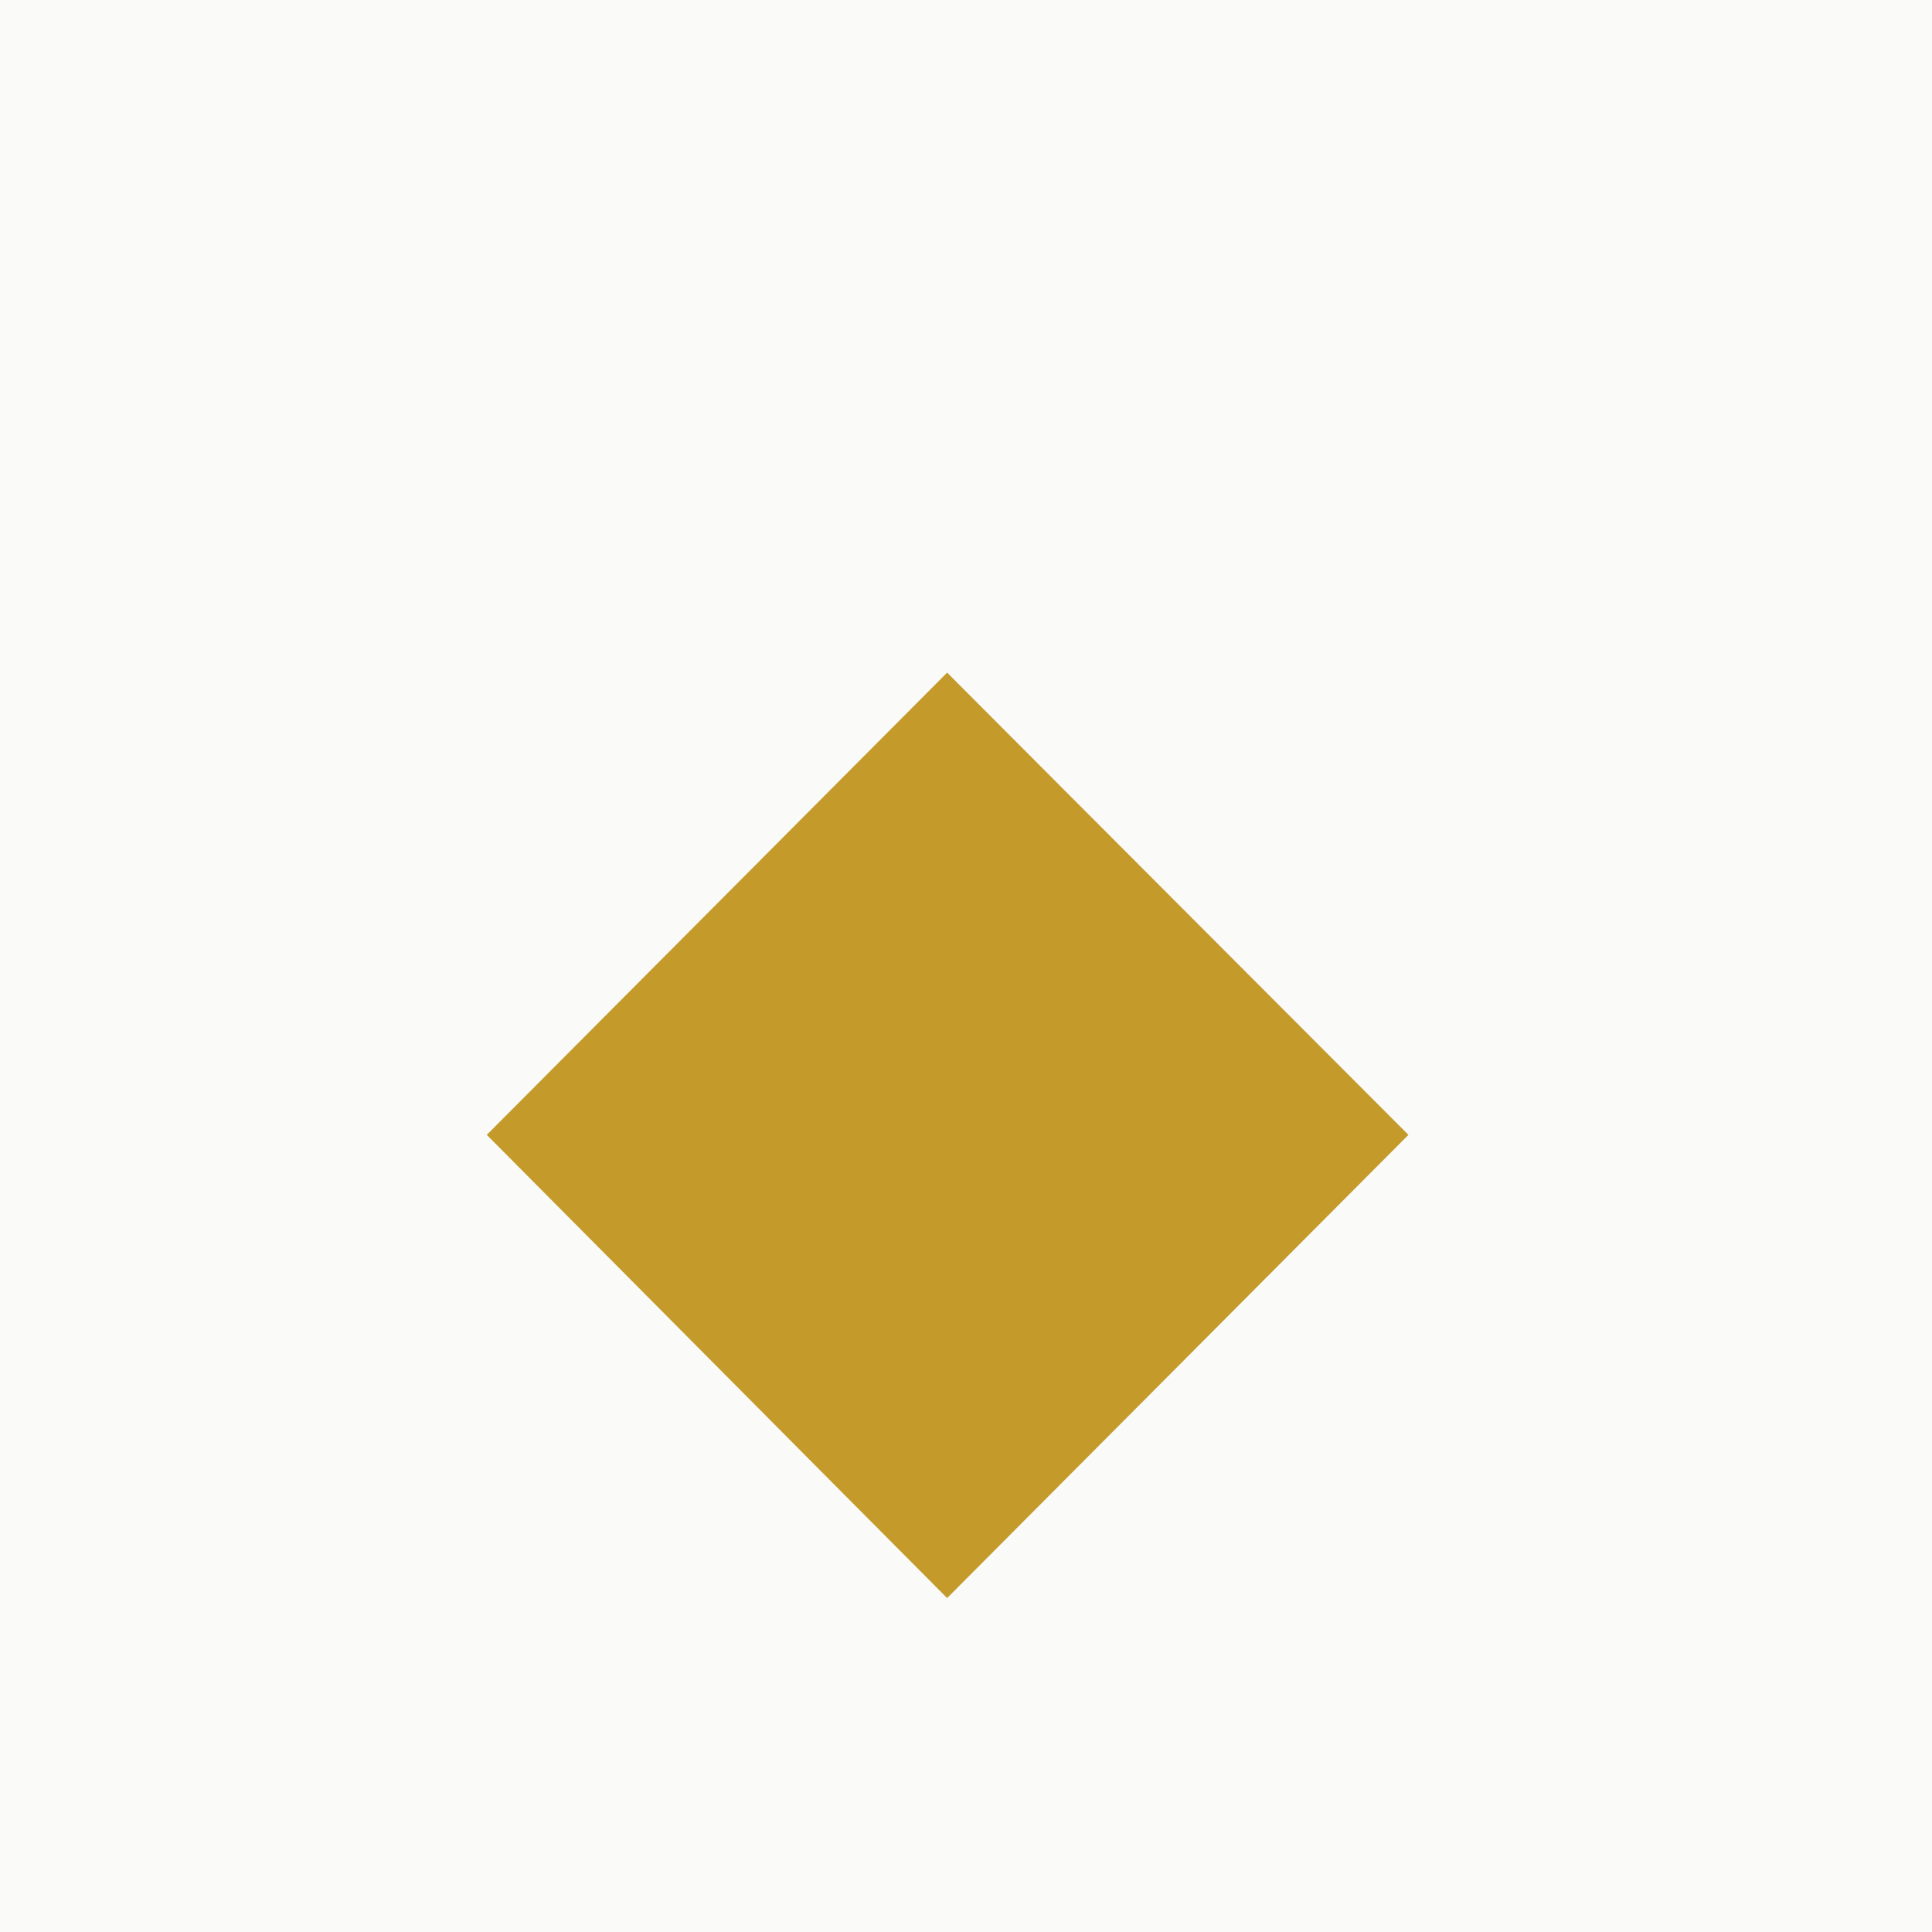
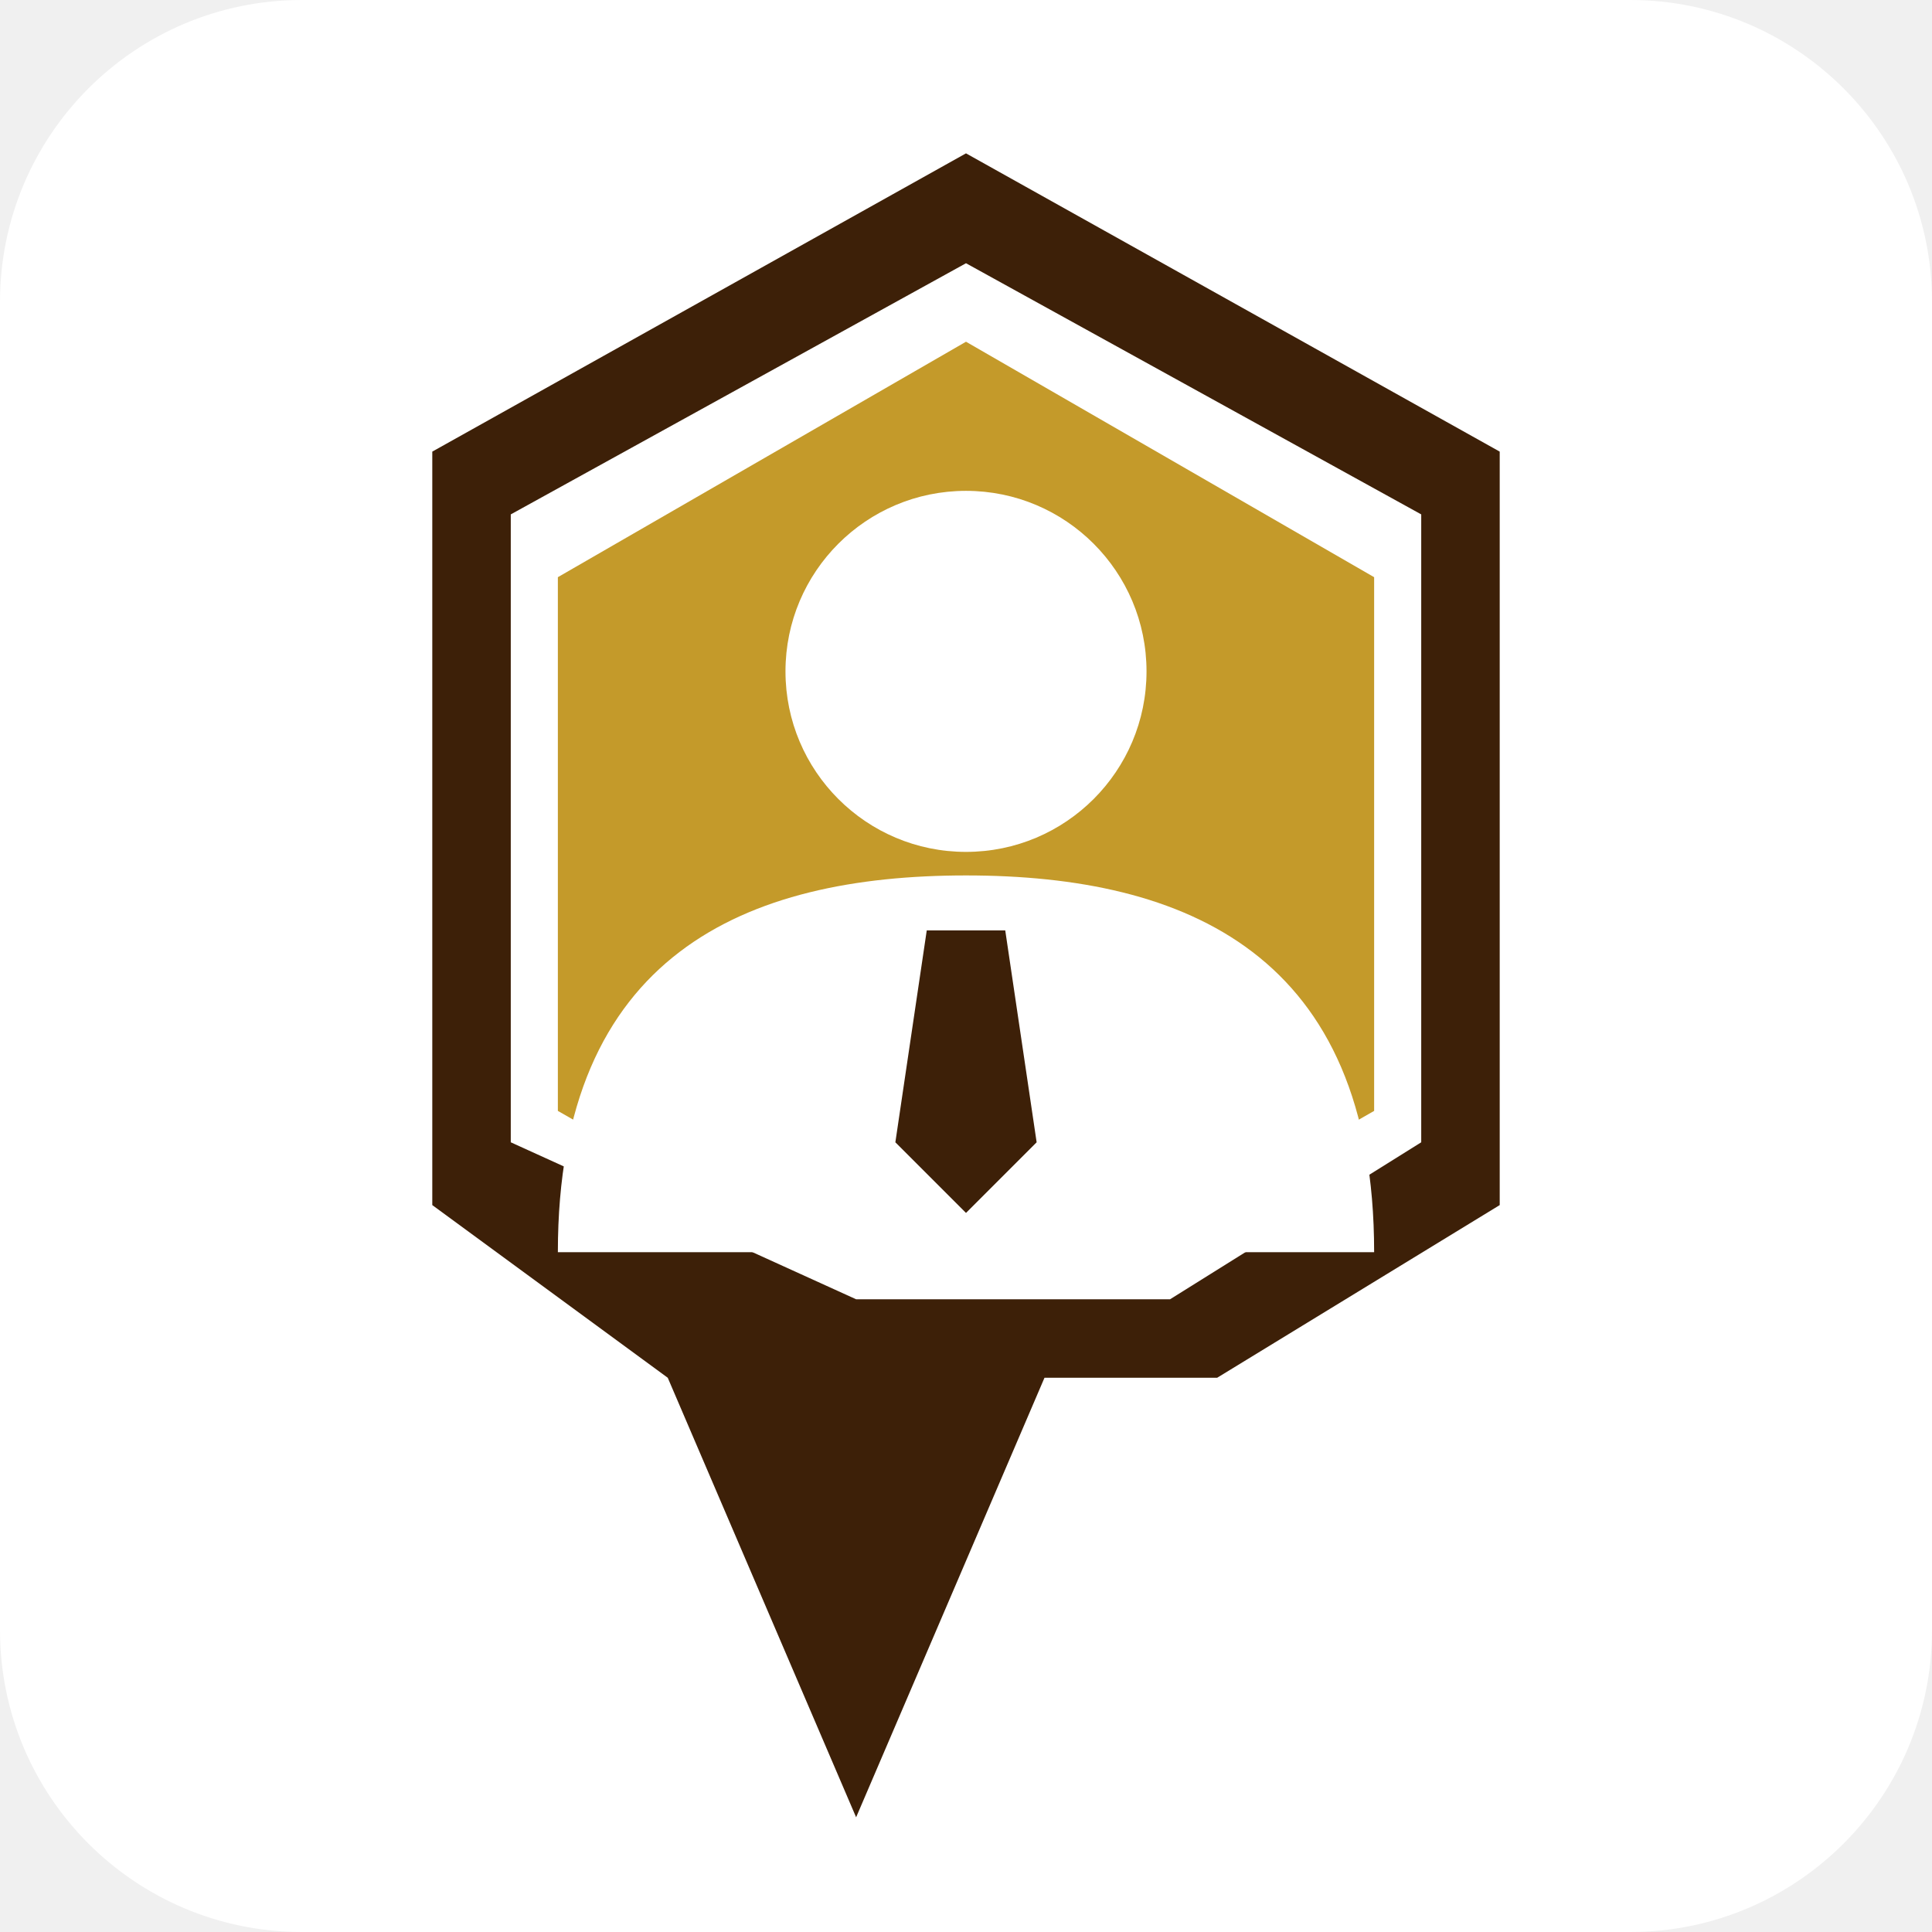
- <svg xmlns="http://www.w3.org/2000/svg" viewBox="0 0 32 32" fill="none">
-   <rect width="32" height="32" fill="#fafaf8" />
-   <text x="8" y="24" font-size="20" fill="#c49a2a" font-family="serif">◆</text>
+ <svg xmlns="http://www.w3.org/2000/svg" width="32" height="32" viewBox="0 0 32 32">
+   <rect width="32" height="32" rx="5" fill="white" />
+   <g transform="translate(3, 1.5) scale(0.26)">
+     <path fill="#3d2008" d="M50 4 L84 23 L84 71 L66 82 L55 82 L43 110 L31 82 L16 71 L16 23 Z" />
+     <path fill="#ffffff" d="M50 11 L79 27 L79 67 L63 77 L53 77 L43 77 L21 67 L21 27 Z" />
+     <path fill="#c49a2a" d="M50 16 L76 31 L76 65 L62 73 L50 73 L38 73 L24 65 L24 31 Z" />
+     <circle cx="50" cy="37" r="11.5" fill="#ffffff" />
+     <path fill="#ffffff" d="M24 74 C24 55 36 50 50 50 C64 50 76 55 76 74 Z" />
+     <path fill="#3d2008" d="M47.5 53.5 L52.5 53.5 L54.5 67 L50 71.5 L45.5 67 Z" />
+   </g>
</svg>
